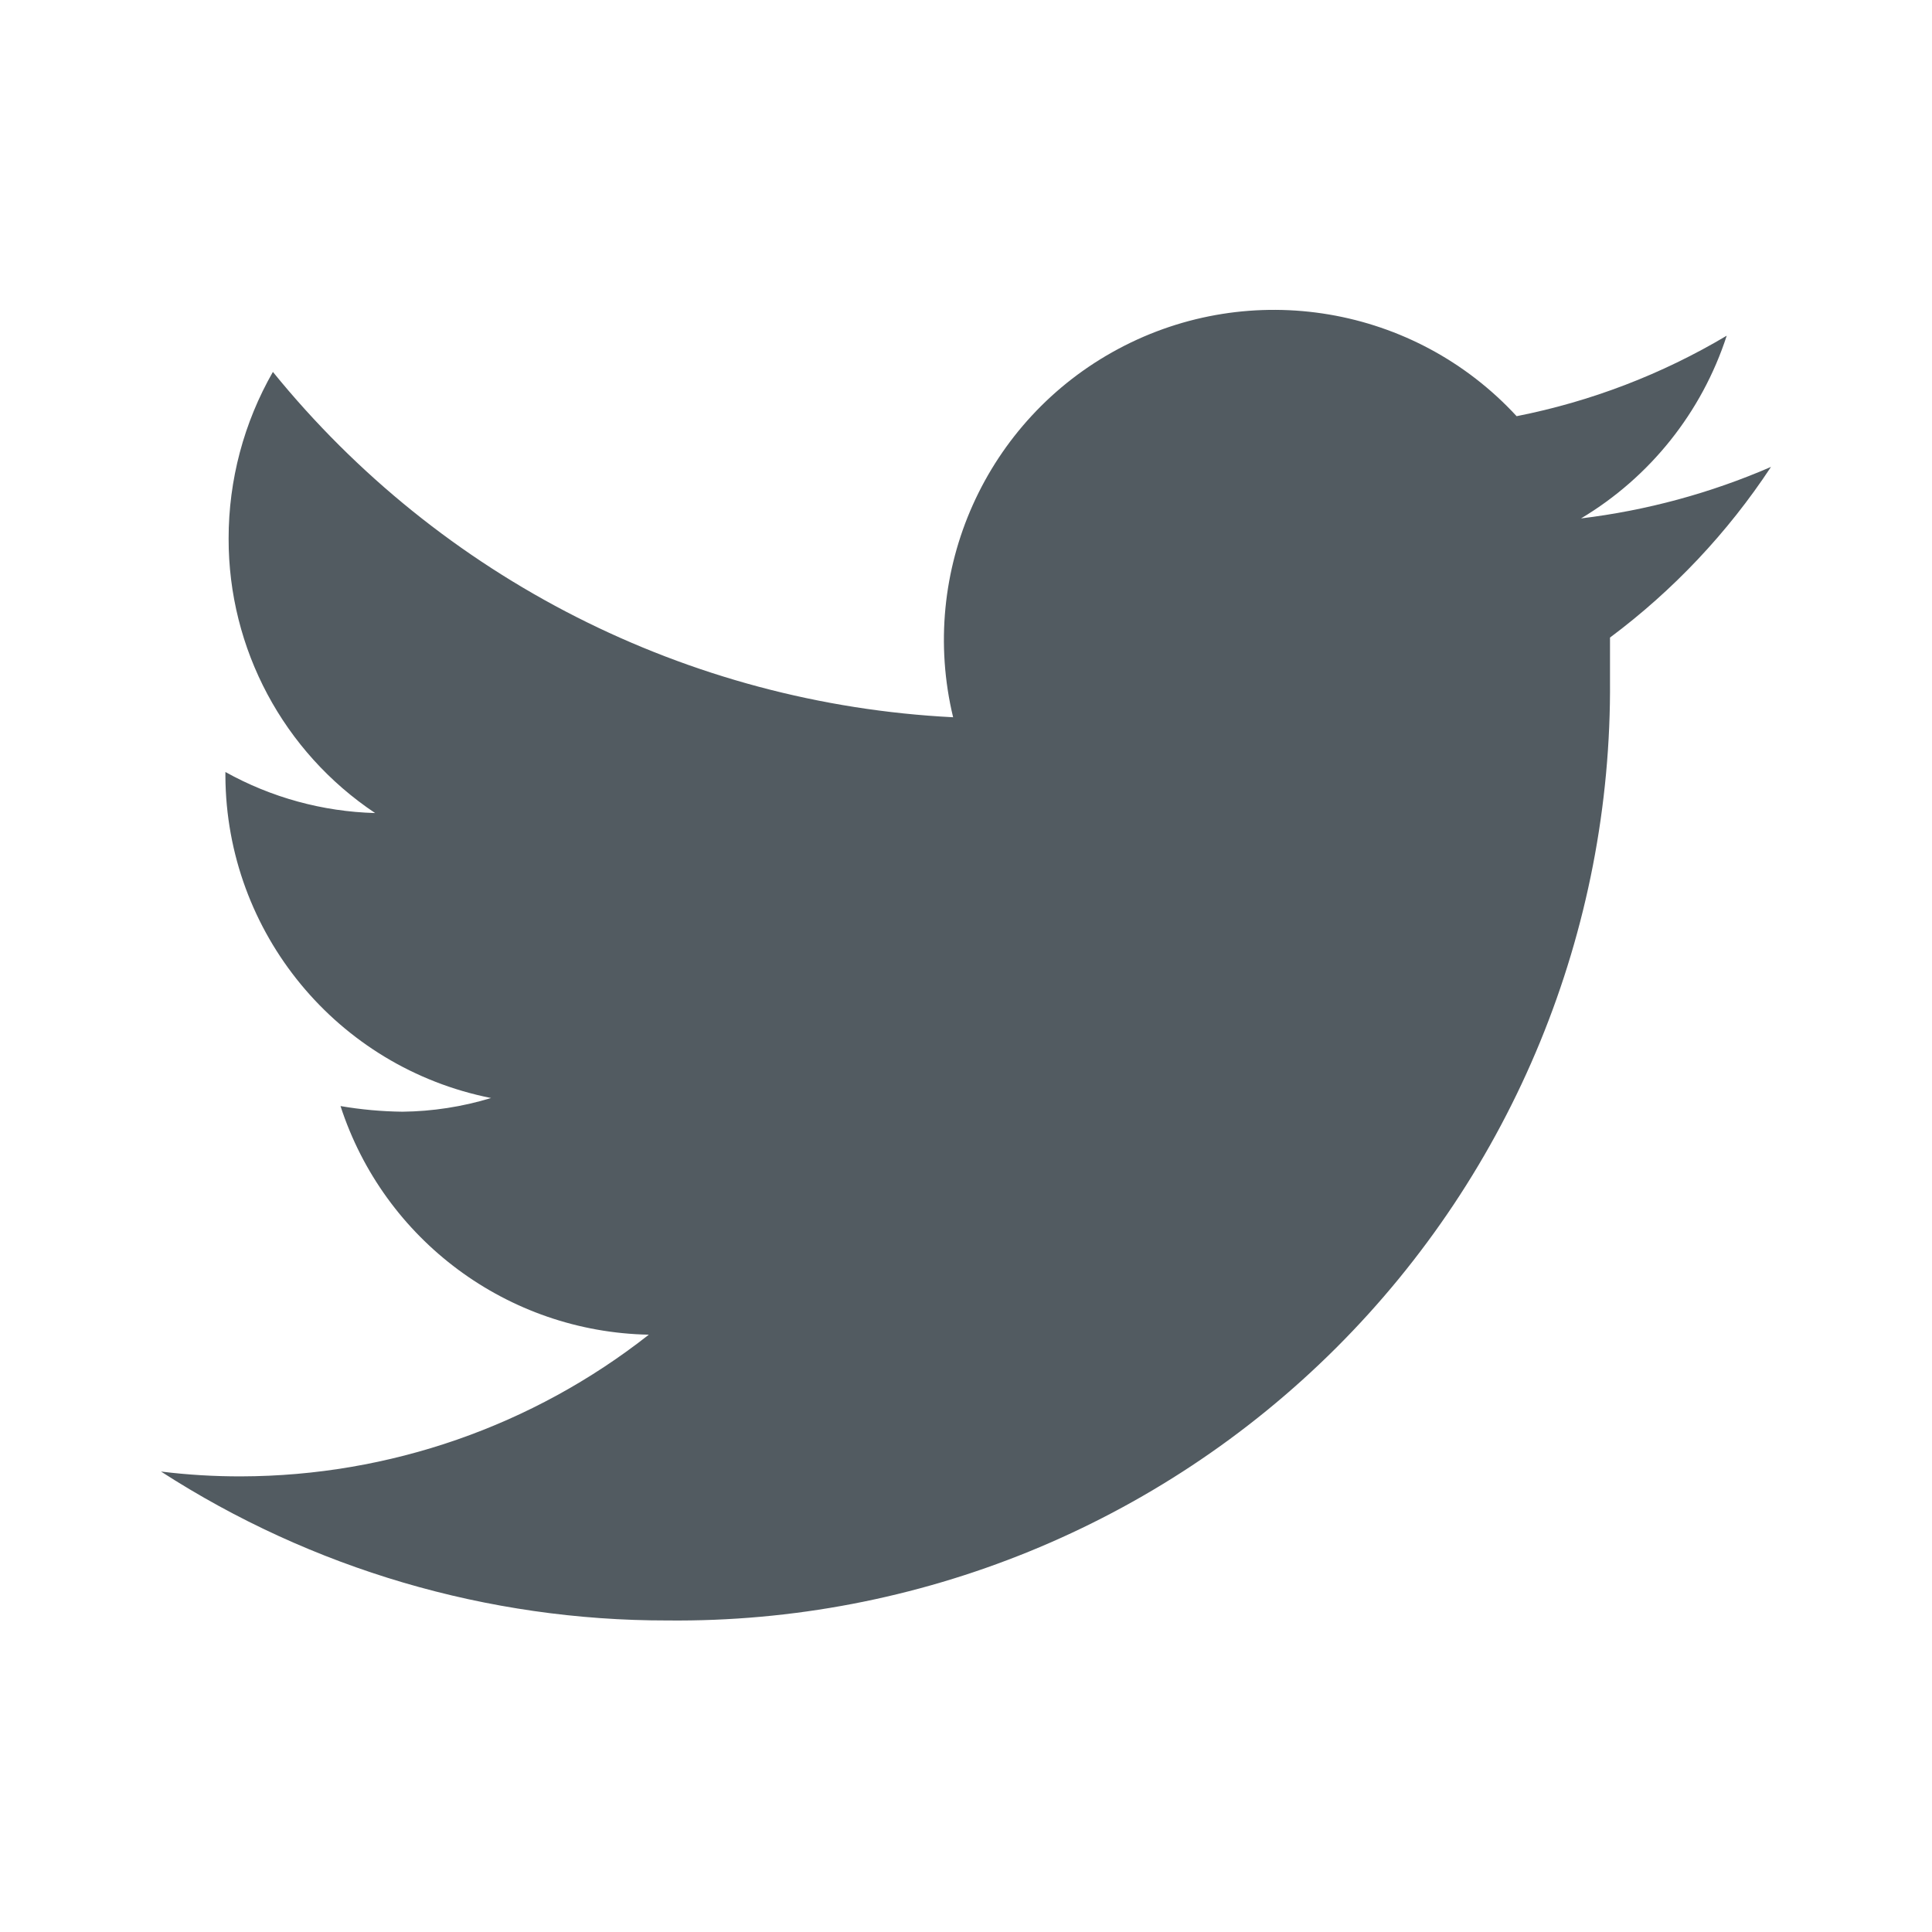
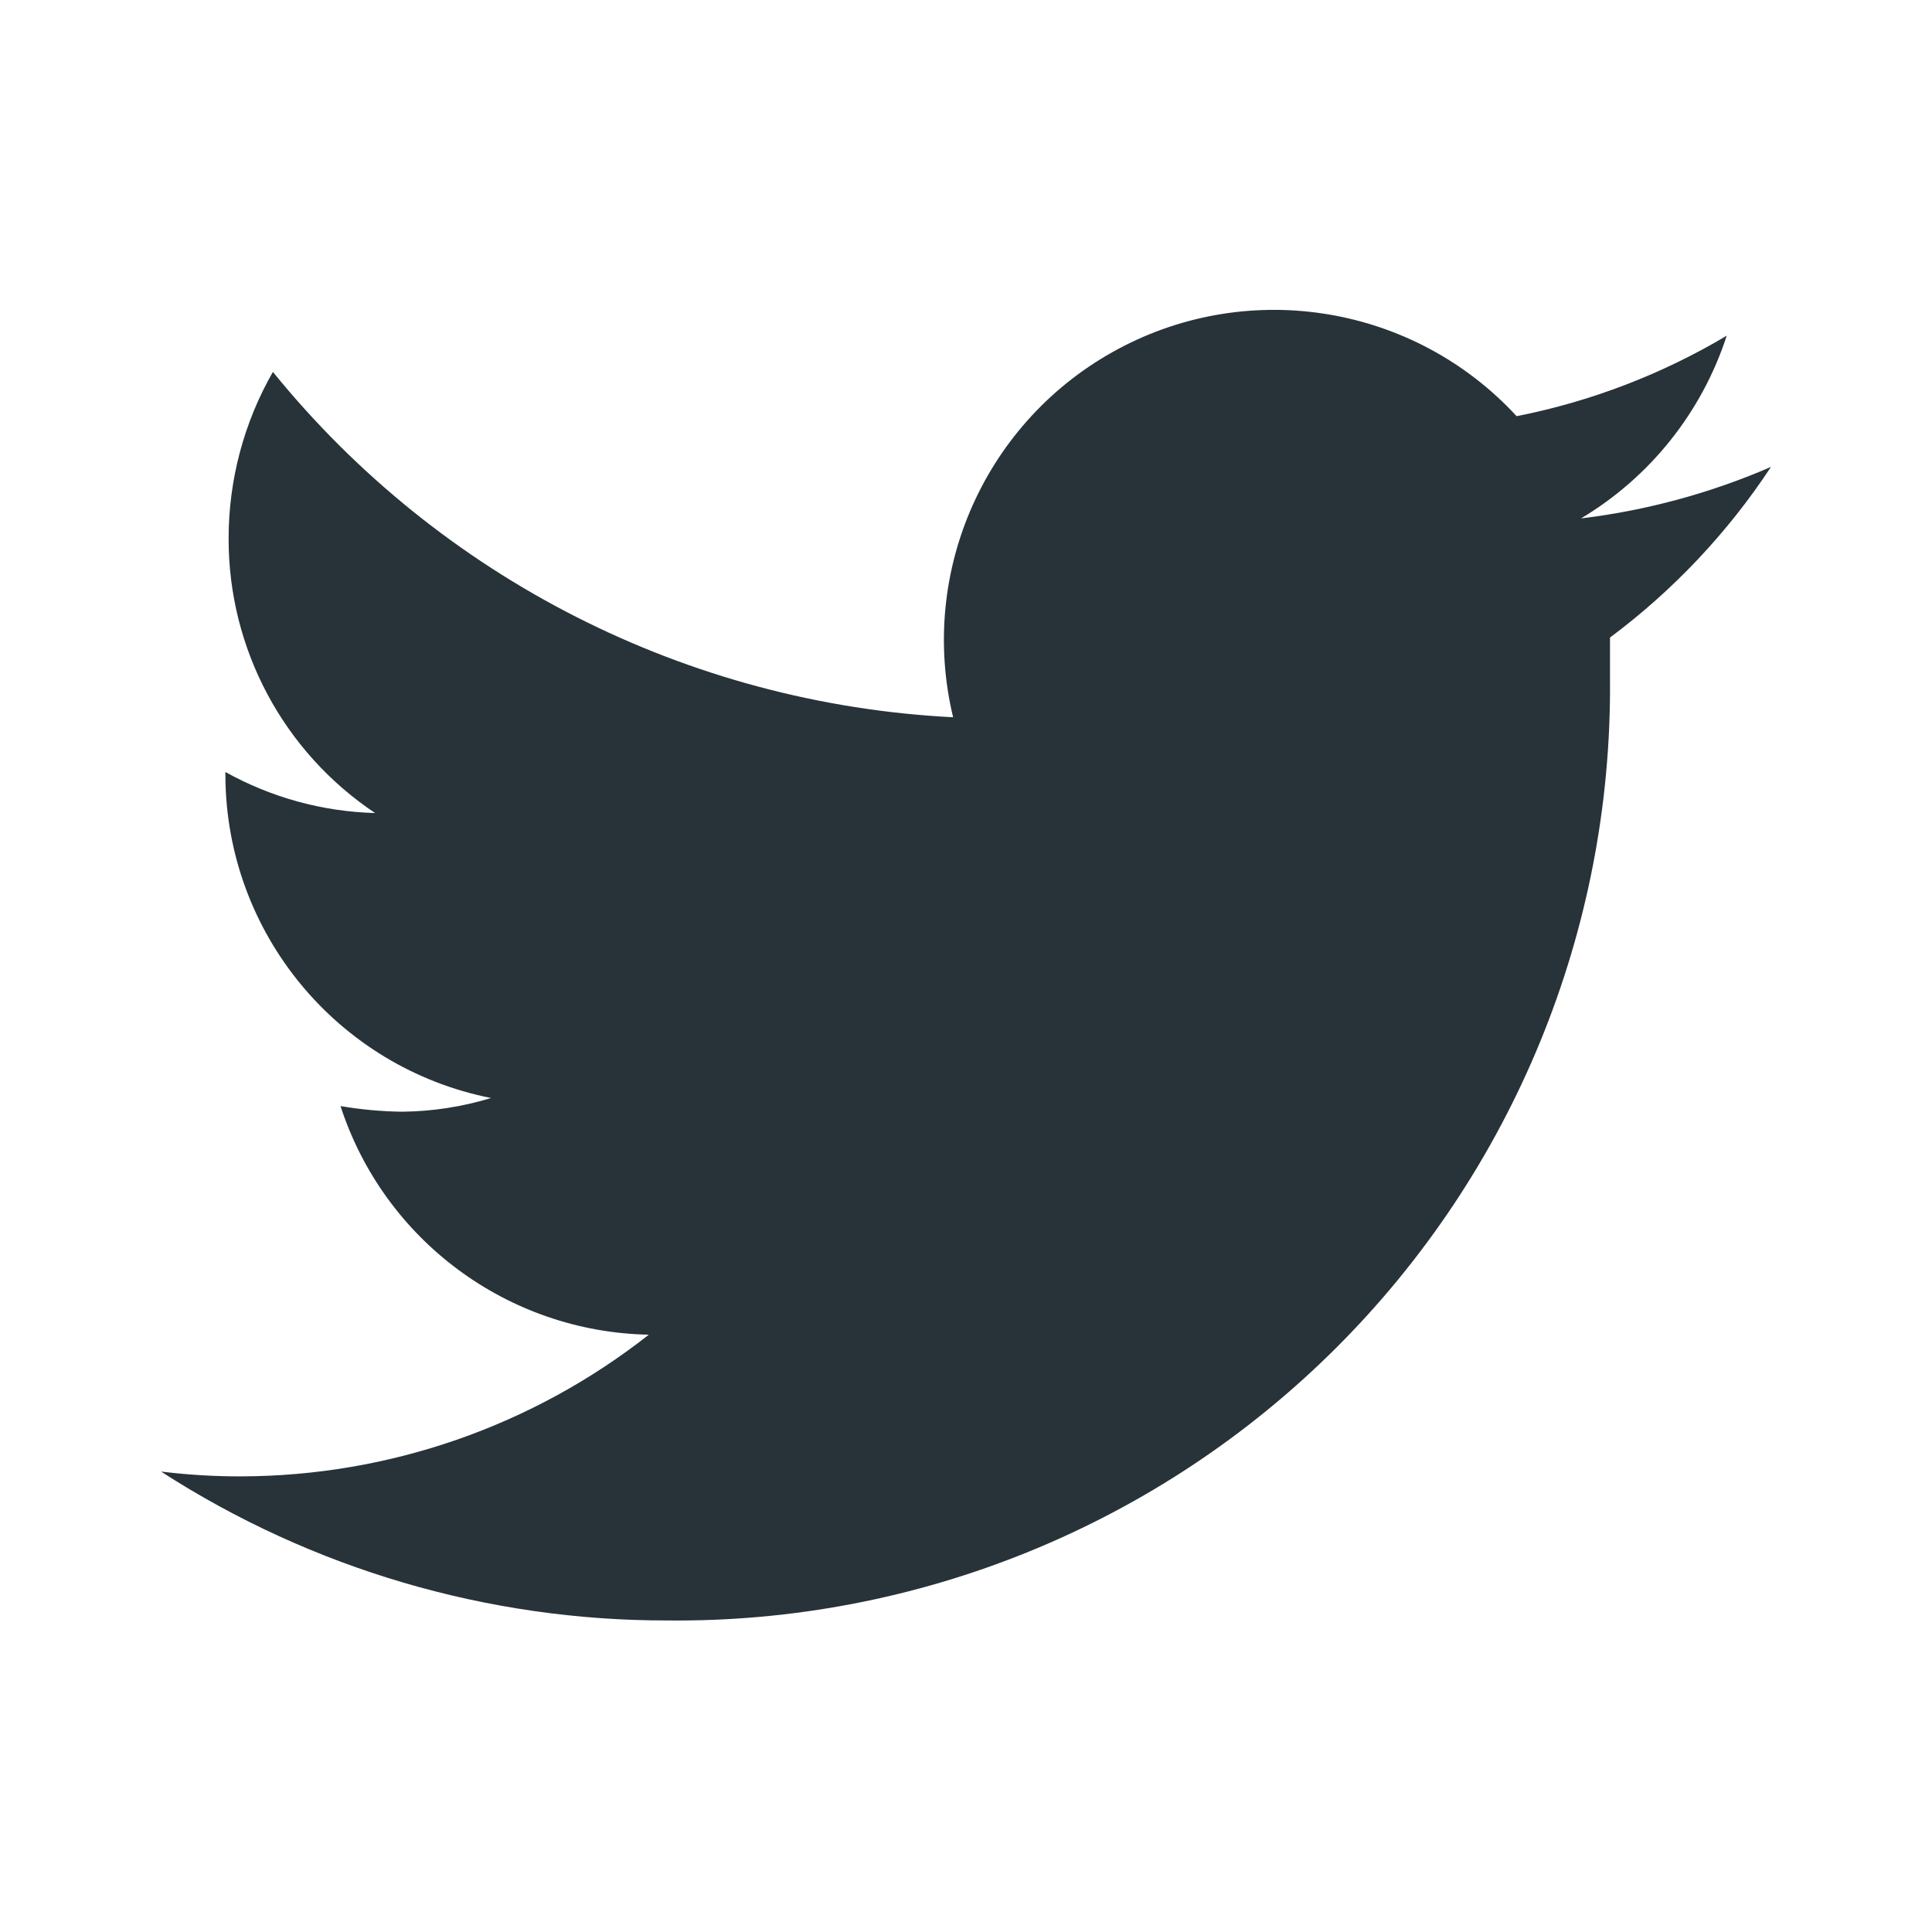
<svg xmlns="http://www.w3.org/2000/svg" data-name="Layer 1" viewBox="0 0 24 24">
-   <path fill="#525b61" d="M22,5.8a8.49,8.49,0,0,1-2.36.64,4.13,4.13,0,0,0,1.81-2.27,8.21,8.21,0,0,1-2.61,1,4.1,4.1,0,0,0-7,3.74A11.64,11.64,0,0,1,3.39,4.62a4.16,4.16,0,0,0-.55,2.07A4.09,4.09,0,0,0,4.66,10.1,4.05,4.05,0,0,1,2.8,9.59v.05a4.1,4.1,0,0,0,3.3,4A3.93,3.93,0,0,1,5,13.81a4.9,4.9,0,0,1-.77-.07,4.11,4.11,0,0,0,3.83,2.84A8.22,8.22,0,0,1,3,18.34a7.93,7.93,0,0,1-1-.06,11.57,11.57,0,0,0,6.29,1.85A11.59,11.59,0,0,0,20,8.45c0-.17,0-.35,0-.53A8.43,8.43,0,0,0,22,5.8Z" />
+   <path fill="#273339" d="M22,5.8a8.49,8.49,0,0,1-2.36.64,4.13,4.13,0,0,0,1.81-2.27,8.21,8.21,0,0,1-2.61,1,4.1,4.1,0,0,0-7,3.74A11.64,11.64,0,0,1,3.39,4.62a4.16,4.16,0,0,0-.55,2.07A4.09,4.09,0,0,0,4.66,10.1,4.05,4.05,0,0,1,2.8,9.59v.05a4.1,4.1,0,0,0,3.3,4A3.93,3.93,0,0,1,5,13.81a4.9,4.9,0,0,1-.77-.07,4.11,4.11,0,0,0,3.83,2.84A8.22,8.22,0,0,1,3,18.34a7.93,7.93,0,0,1-1-.06,11.57,11.57,0,0,0,6.29,1.85A11.59,11.59,0,0,0,20,8.45c0-.17,0-.35,0-.53A8.43,8.43,0,0,0,22,5.8Z" />
</svg>
